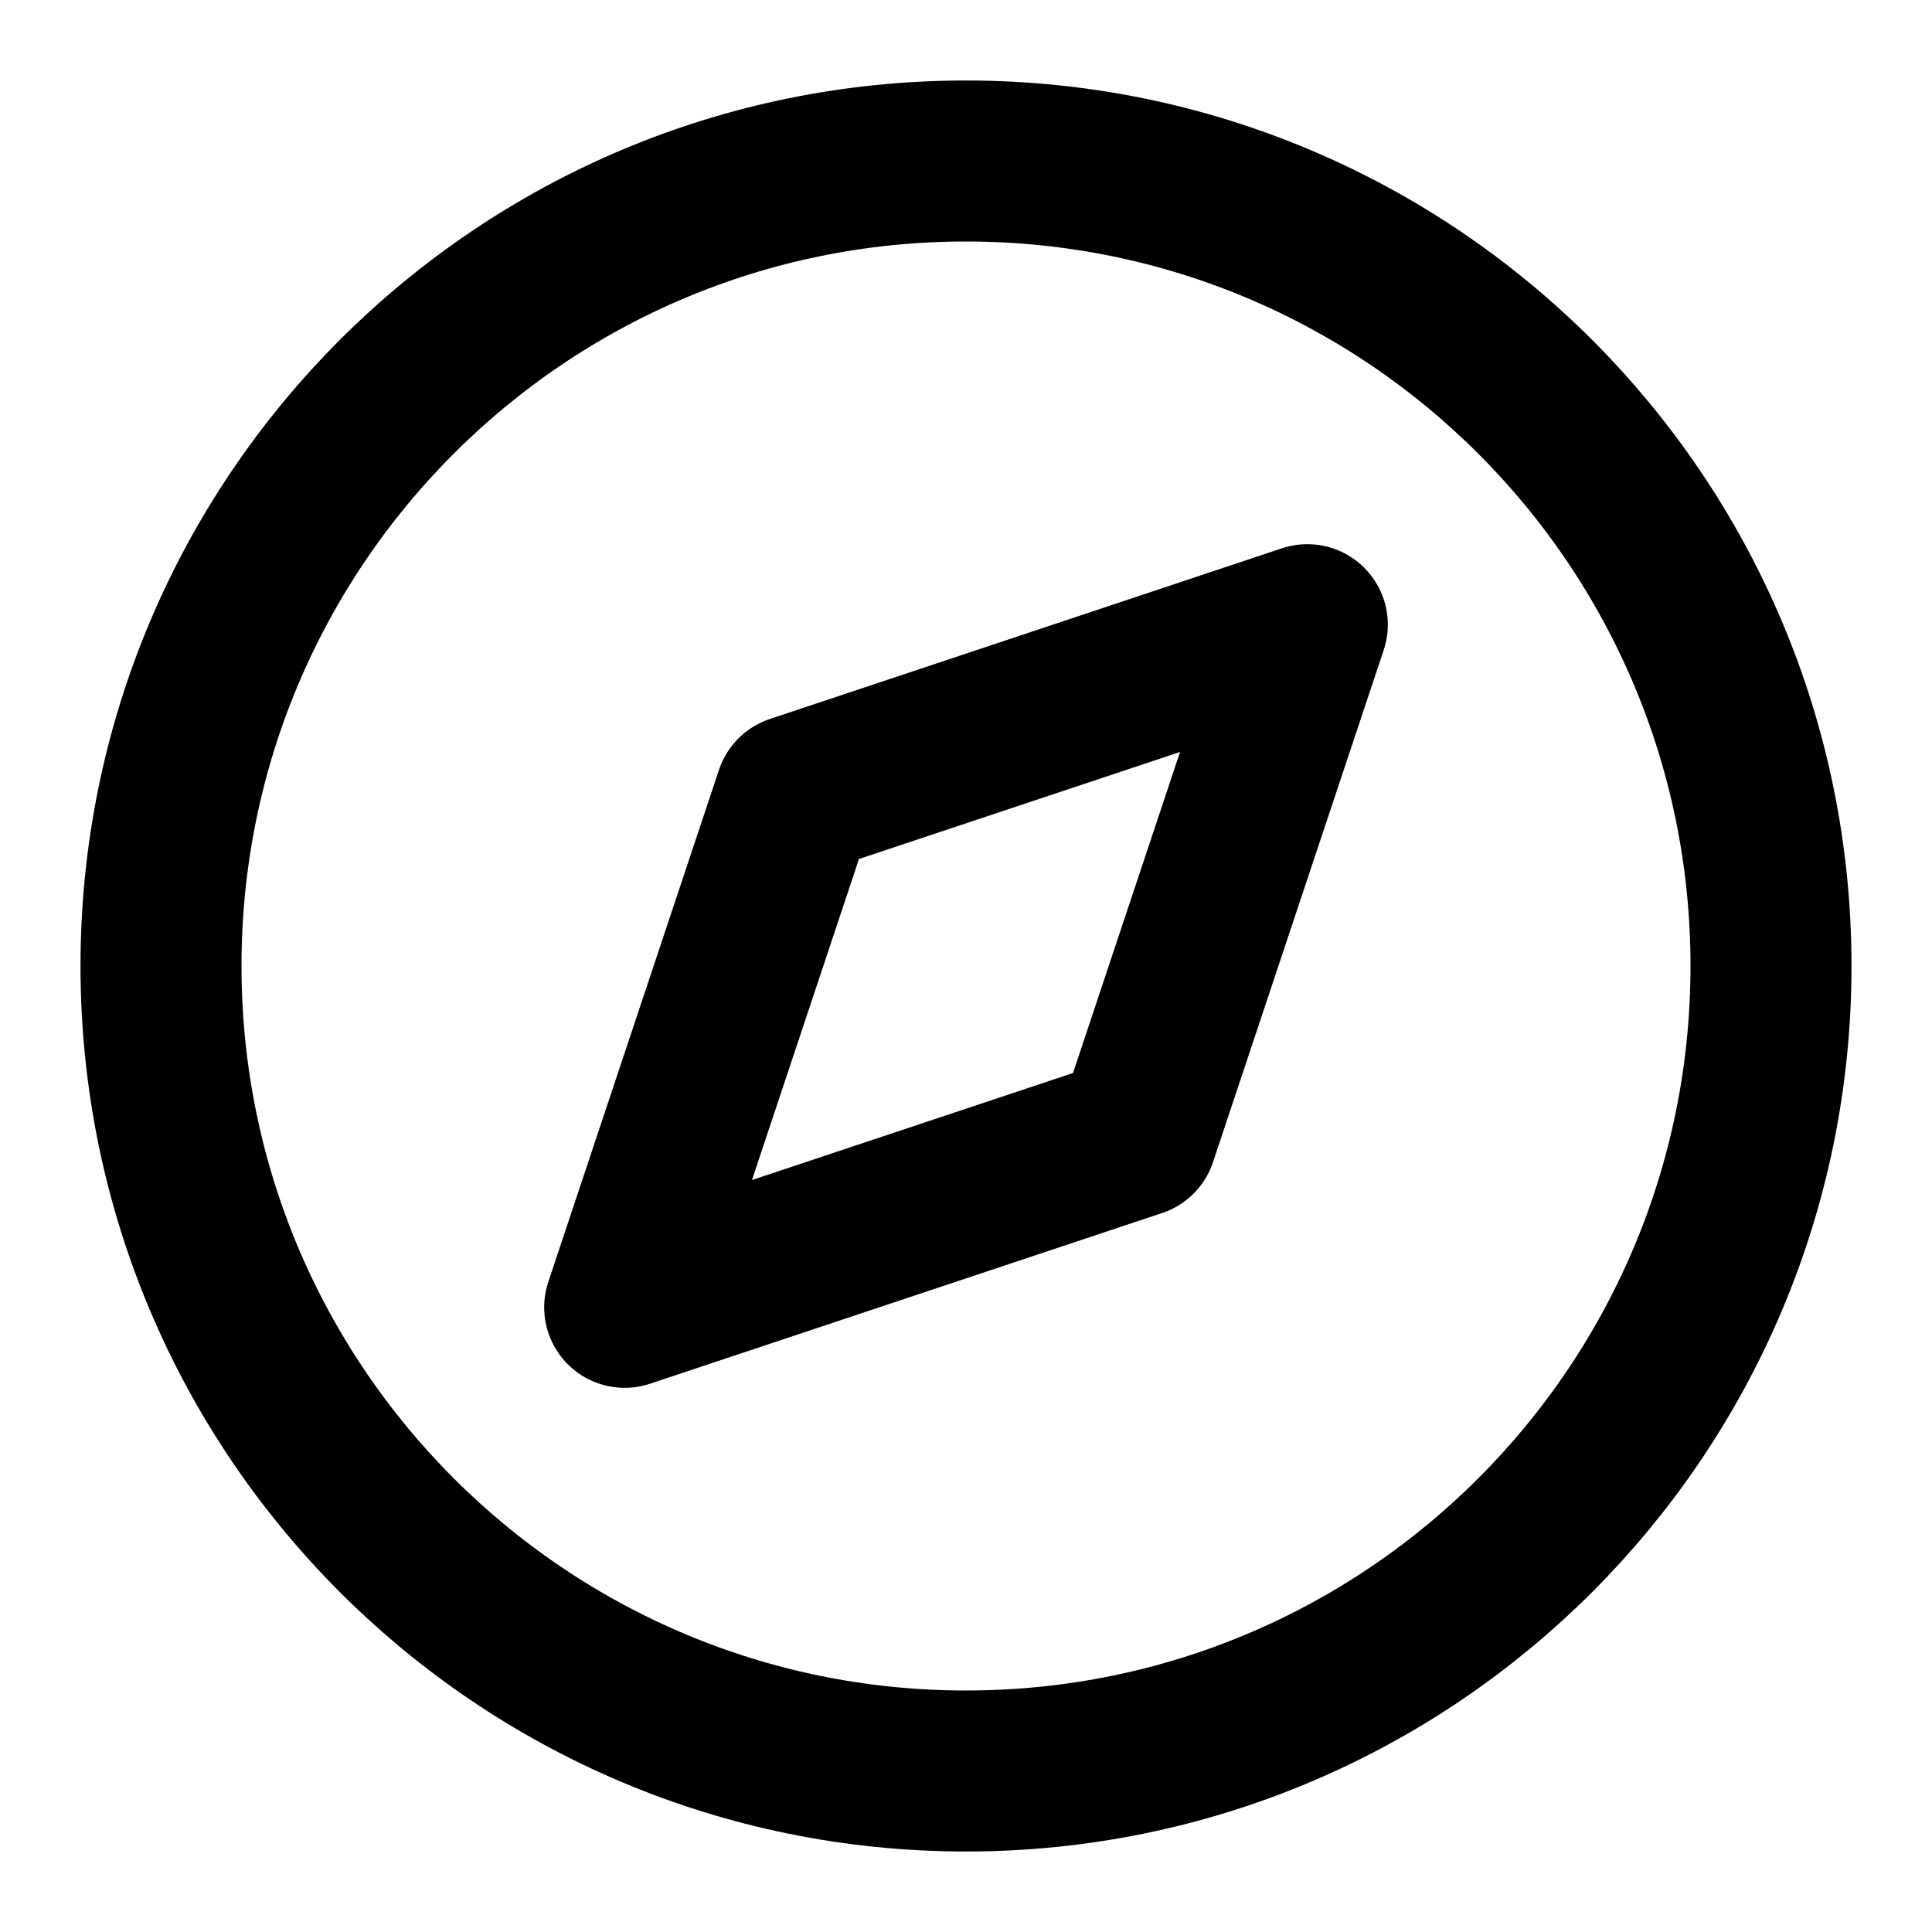
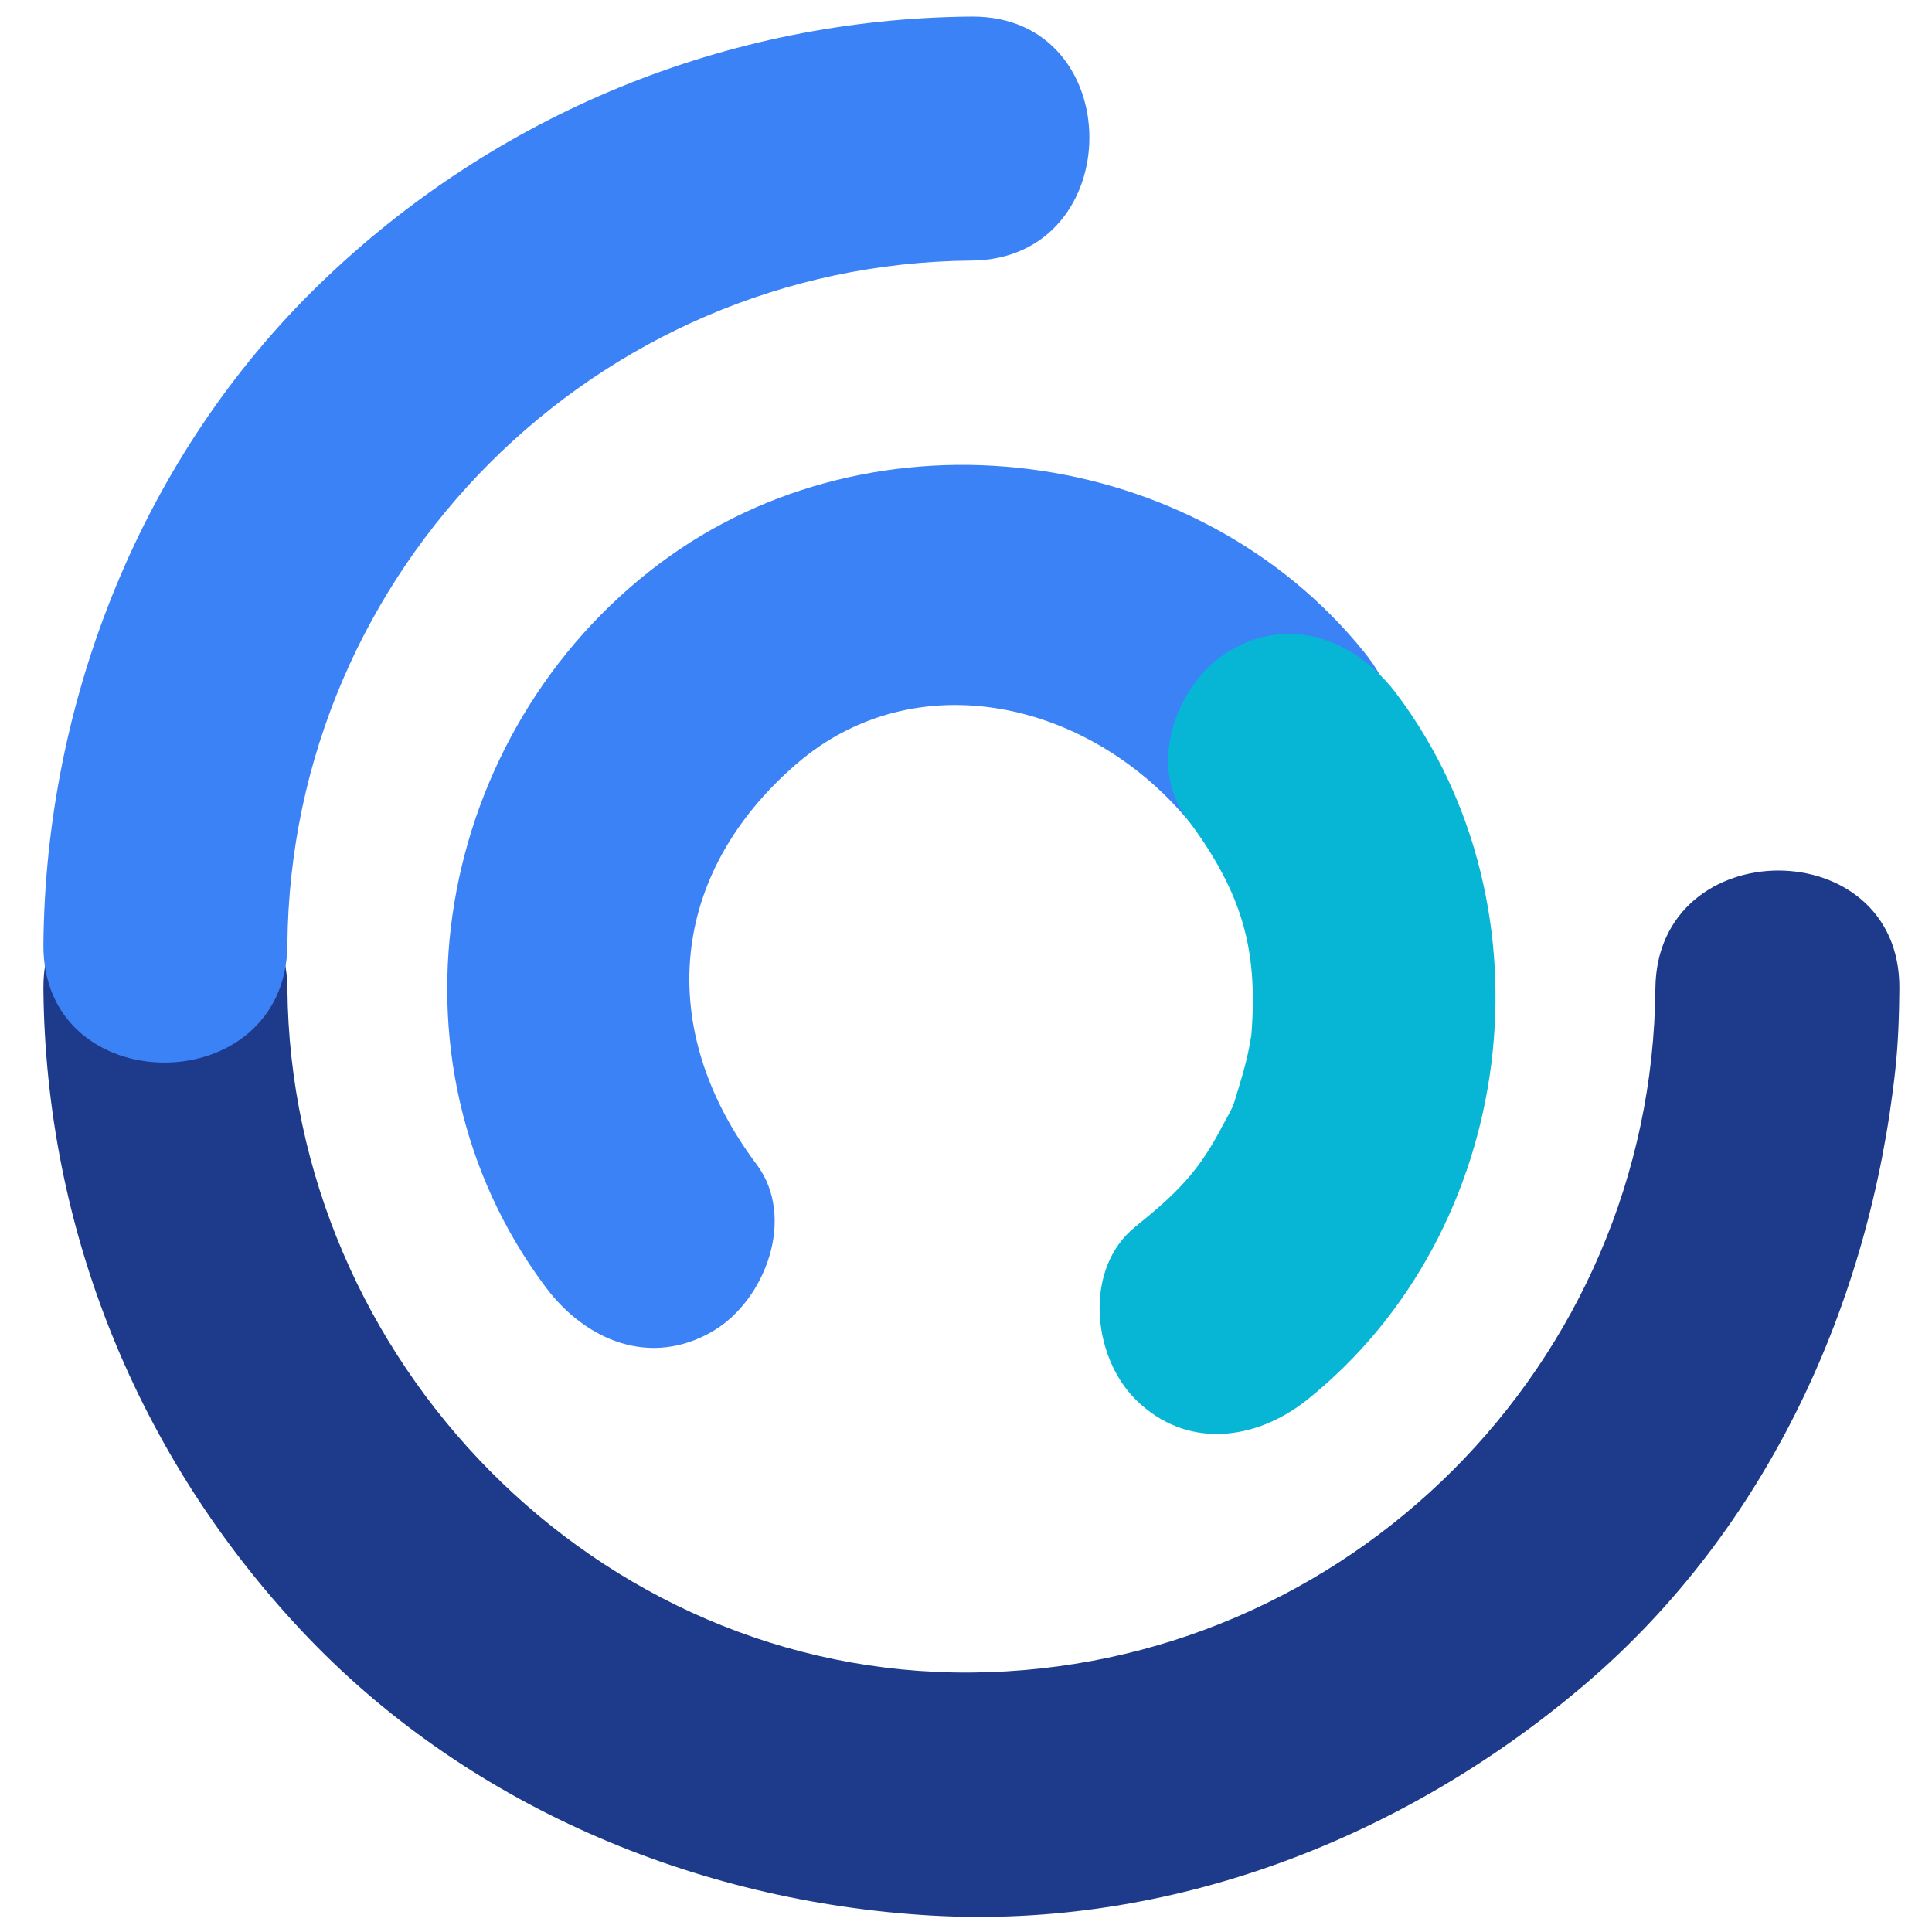
- <svg xmlns="http://www.w3.org/2000/svg" width="24" height="24" viewBox="0 0 24 24" fill="none" stroke="currentColor" stroke-width="2" stroke-linecap="round" stroke-linejoin="round" class="feather feather-compass">
-   <circle cx="12" cy="12" r="10" />
-   <polygon points="16.24 7.76 14.12 14.12 7.76 16.24 9.88 9.88 16.24 7.76" />
+ <svg xmlns="http://www.w3.org/2000/svg" viewBox="0 0 1024 1024" class="icon" version="1.1" fill="#000000">
+   <g id="SVGRepo_bgCarrier" stroke-width="0" />
+   <g id="SVGRepo_tracerCarrier" stroke-linecap="round" stroke-linejoin="round" />
+   <g id="SVGRepo_iconCarrier">
+     <path d="M877.387 523.945c-1.663 198.958-163.571 360.868-362.532 362.531-198.991 1.661-360.885-166.07-362.526-362.531-0.697-83.354-130.015-83.42-129.318 0 1.064 127.401 49.851 247.752 136.97 340.531 86.427 92.047 208.144 143.457 333.116 150.77 127.267 7.454 251.374-40.885 347.279-122.774 96.086-82.04 150.659-201.304 164.166-325.296 1.565-14.352 2.04-28.805 2.16-43.23 0.697-83.421-128.618-83.355-129.315-0.001z" fill="#1E3A8A" />
+     <path d="M152.329 500.646c1.662-198.965 163.563-360.875 362.526-362.537 83.354-0.697 83.419-130.013 0-129.317-129.524 1.081-252.396 51.567-345.385 141.68C75.465 241.564 24.097 370.538 23.011 500.646c-0.697 83.421 128.62 83.349 129.318 0z" fill="#3B82F6" />
+     <path d="M400.998 617.112c-54.167-72.265-46.168-154.096 21.221-212.268 63.03-54.412 156.255-33.802 209.578 32.46 22.13 27.497 68.54 22.901 91.441 0 26.914-26.917 22.073-64.009 0-91.44-89.215-110.859-259.653-132.629-373.618-47.204-118.817 89.062-151.202 262.422-60.284 383.718 21.095 28.142 55.432 42.548 88.465 23.196 27.799-16.282 44.387-60.192 23.197-88.462z" fill="#3B82F6" />
+     <path d="M628.723 433.281c30.673 40.924 38.604 71.548 34.179 119.265 0.715-5.845 0.408-4.79-0.924 3.173-1.3 6.769-3.259 13.386-5.207 19.983-4.113 13.896-2.982 9.9-9.75 22.736-11.978 22.716-23.474 34.203-45.271 51.746-27.499 22.131-22.904 68.538 0 91.441 26.914 26.913 64.011 22.075 91.439 0 110.85-89.224 132.613-259.649 47.193-373.614-21.092-28.142-55.431-42.546-88.466-23.196-27.799 16.287-44.384 60.193-23.193 88.466z" fill="#06B6D4" />
+   </g>
</svg>
